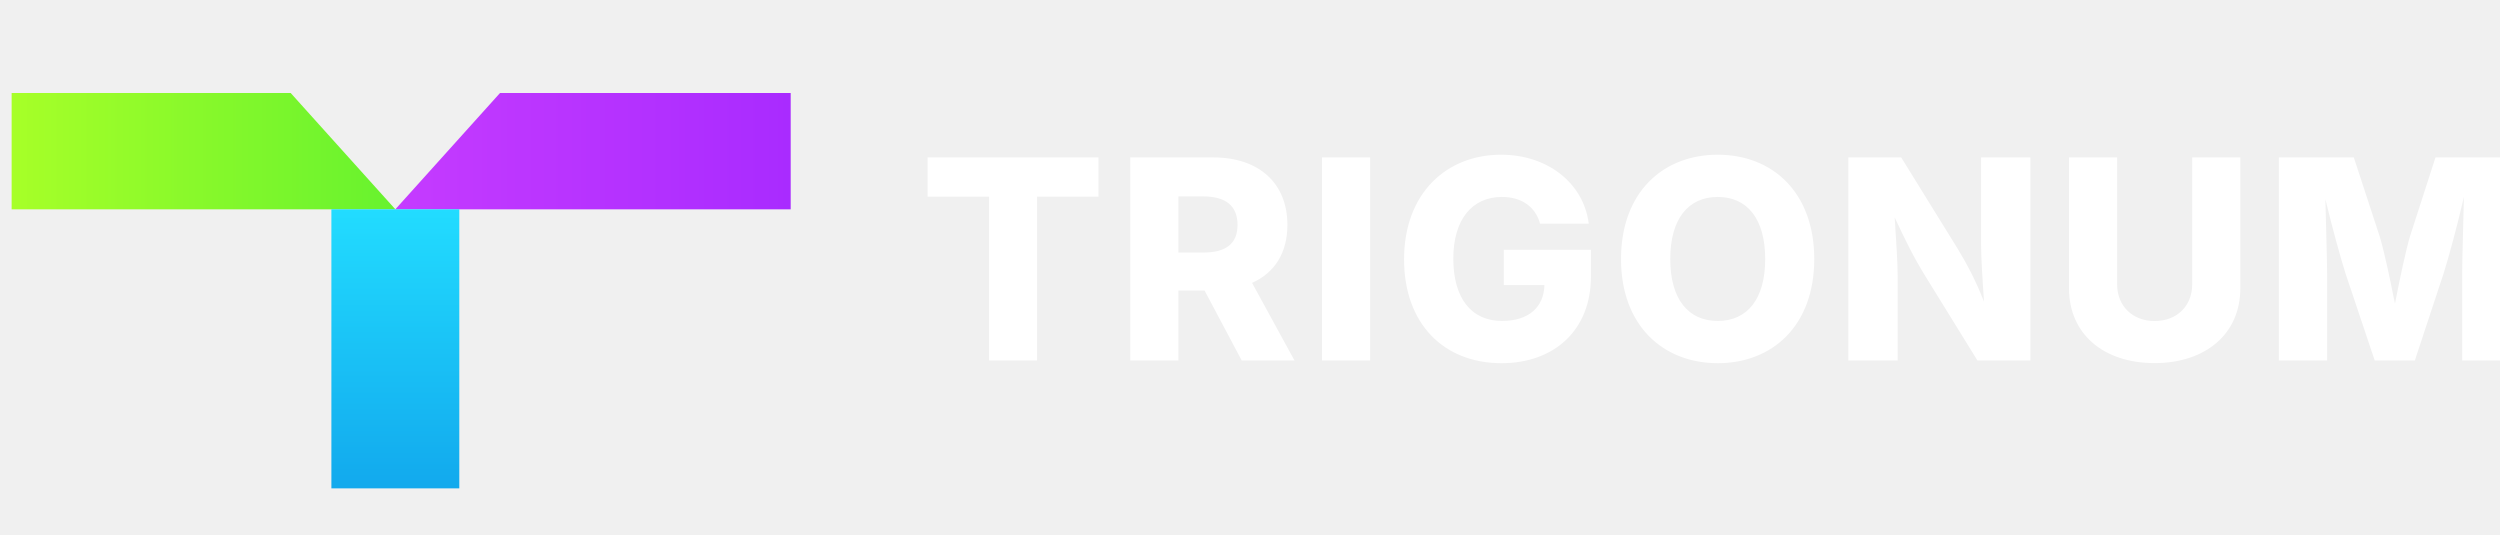
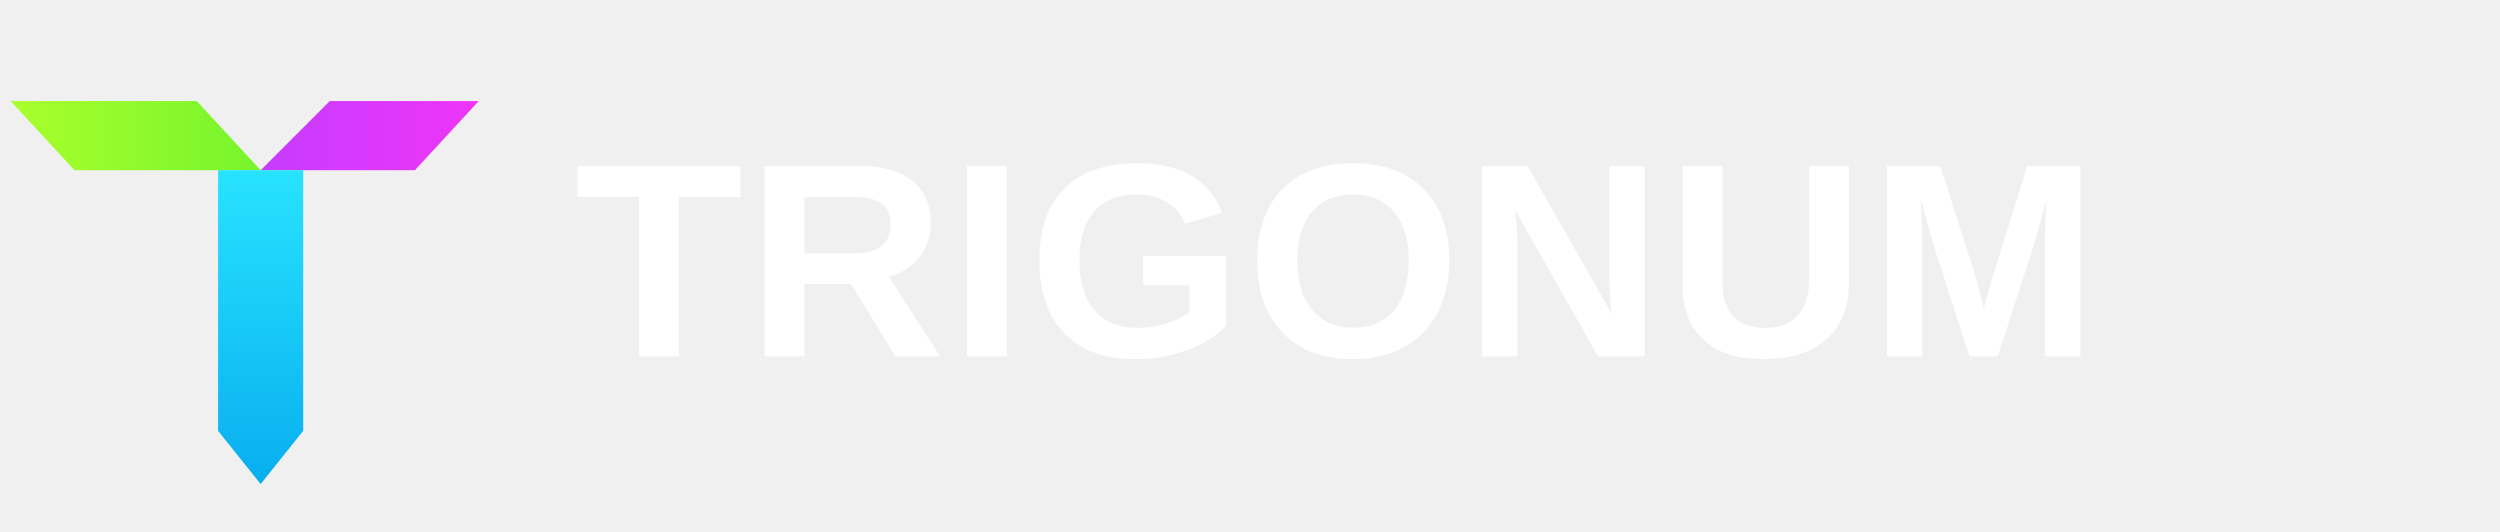
- <svg xmlns="http://www.w3.org/2000/svg" viewBox="0 0 430 92" role="img" aria-label="TRIGONUM">
+ <svg xmlns="http://www.w3.org/2000/svg" viewBox="0 0 470 100" role="img" aria-label="TRIGONUM">
  <defs>
-     <linearGradient id="gL" x1="0" y1="0" x2="1" y2="0">
-       <stop stop-color="#A7FF28" />
-       <stop offset="1" stop-color="#67F22E" />
+     <linearGradient id="lime" x1="0" y1="0" x2="1" y2="0">
+       <stop offset="0" stop-color="#A9FF2B" />
+       <stop offset="1" stop-color="#77F42D" />
    </linearGradient>
-     <linearGradient id="gC" x1="0" y1="0" x2="0" y2="1">
-       <stop stop-color="#22DCFF" />
-       <stop offset="1" stop-color="#12A9ED" />
+     <linearGradient id="cyan" x1="0" y1="0" x2="0" y2="1">
+       <stop offset="0" stop-color="#28E3FF" />
+       <stop offset="1" stop-color="#08AEEF" />
    </linearGradient>
-     <linearGradient id="gP" x1="0" y1="0" x2="1" y2="0">
-       <stop stop-color="#C53BFF" />
-       <stop offset="1" stop-color="#A92BFF" />
+     <linearGradient id="violet" x1="0" y1="0" x2="1" y2="0">
+       <stop offset="0" stop-color="#C53CFF" />
+       <stop offset="1" stop-color="#EF35F8" />
    </linearGradient>
  </defs>
-   <g transform="translate(2 8)">
-     <polygon points="0,8 48,8 66,28 0,28" fill="url(#gL)" />
-     <polygon points="66,28 84,8 134,8 134,28" fill="url(#gP)" />
-     <polygon points="55,28 77,28 77,76 55,76" fill="url(#gC)" />
+   <g transform="translate(2 5)">
+     <polygon points="0,14 35,14 47,27 12,27" fill="url(#lime)" />
+     <polygon points="47,27 60,14 88,14 76,27" fill="url(#violet)" />
+     <polygon points="39,27 55,27 55,76 47,86 39,76" fill="url(#cyan)" />
  </g>
-   <text x="158" y="62" fill="#FFFFFF" font-family="Inter,Arial,sans-serif" font-size="48" font-weight="800" letter-spacing="1.2">TRIGONUM</text>
+   <text x="108" y="67" fill="#FFFFFF" font-family="Arial Black, Arial, Helvetica, sans-serif" font-size="52" font-weight="900" letter-spacing="0.5">TRIGONUM</text>
</svg>
